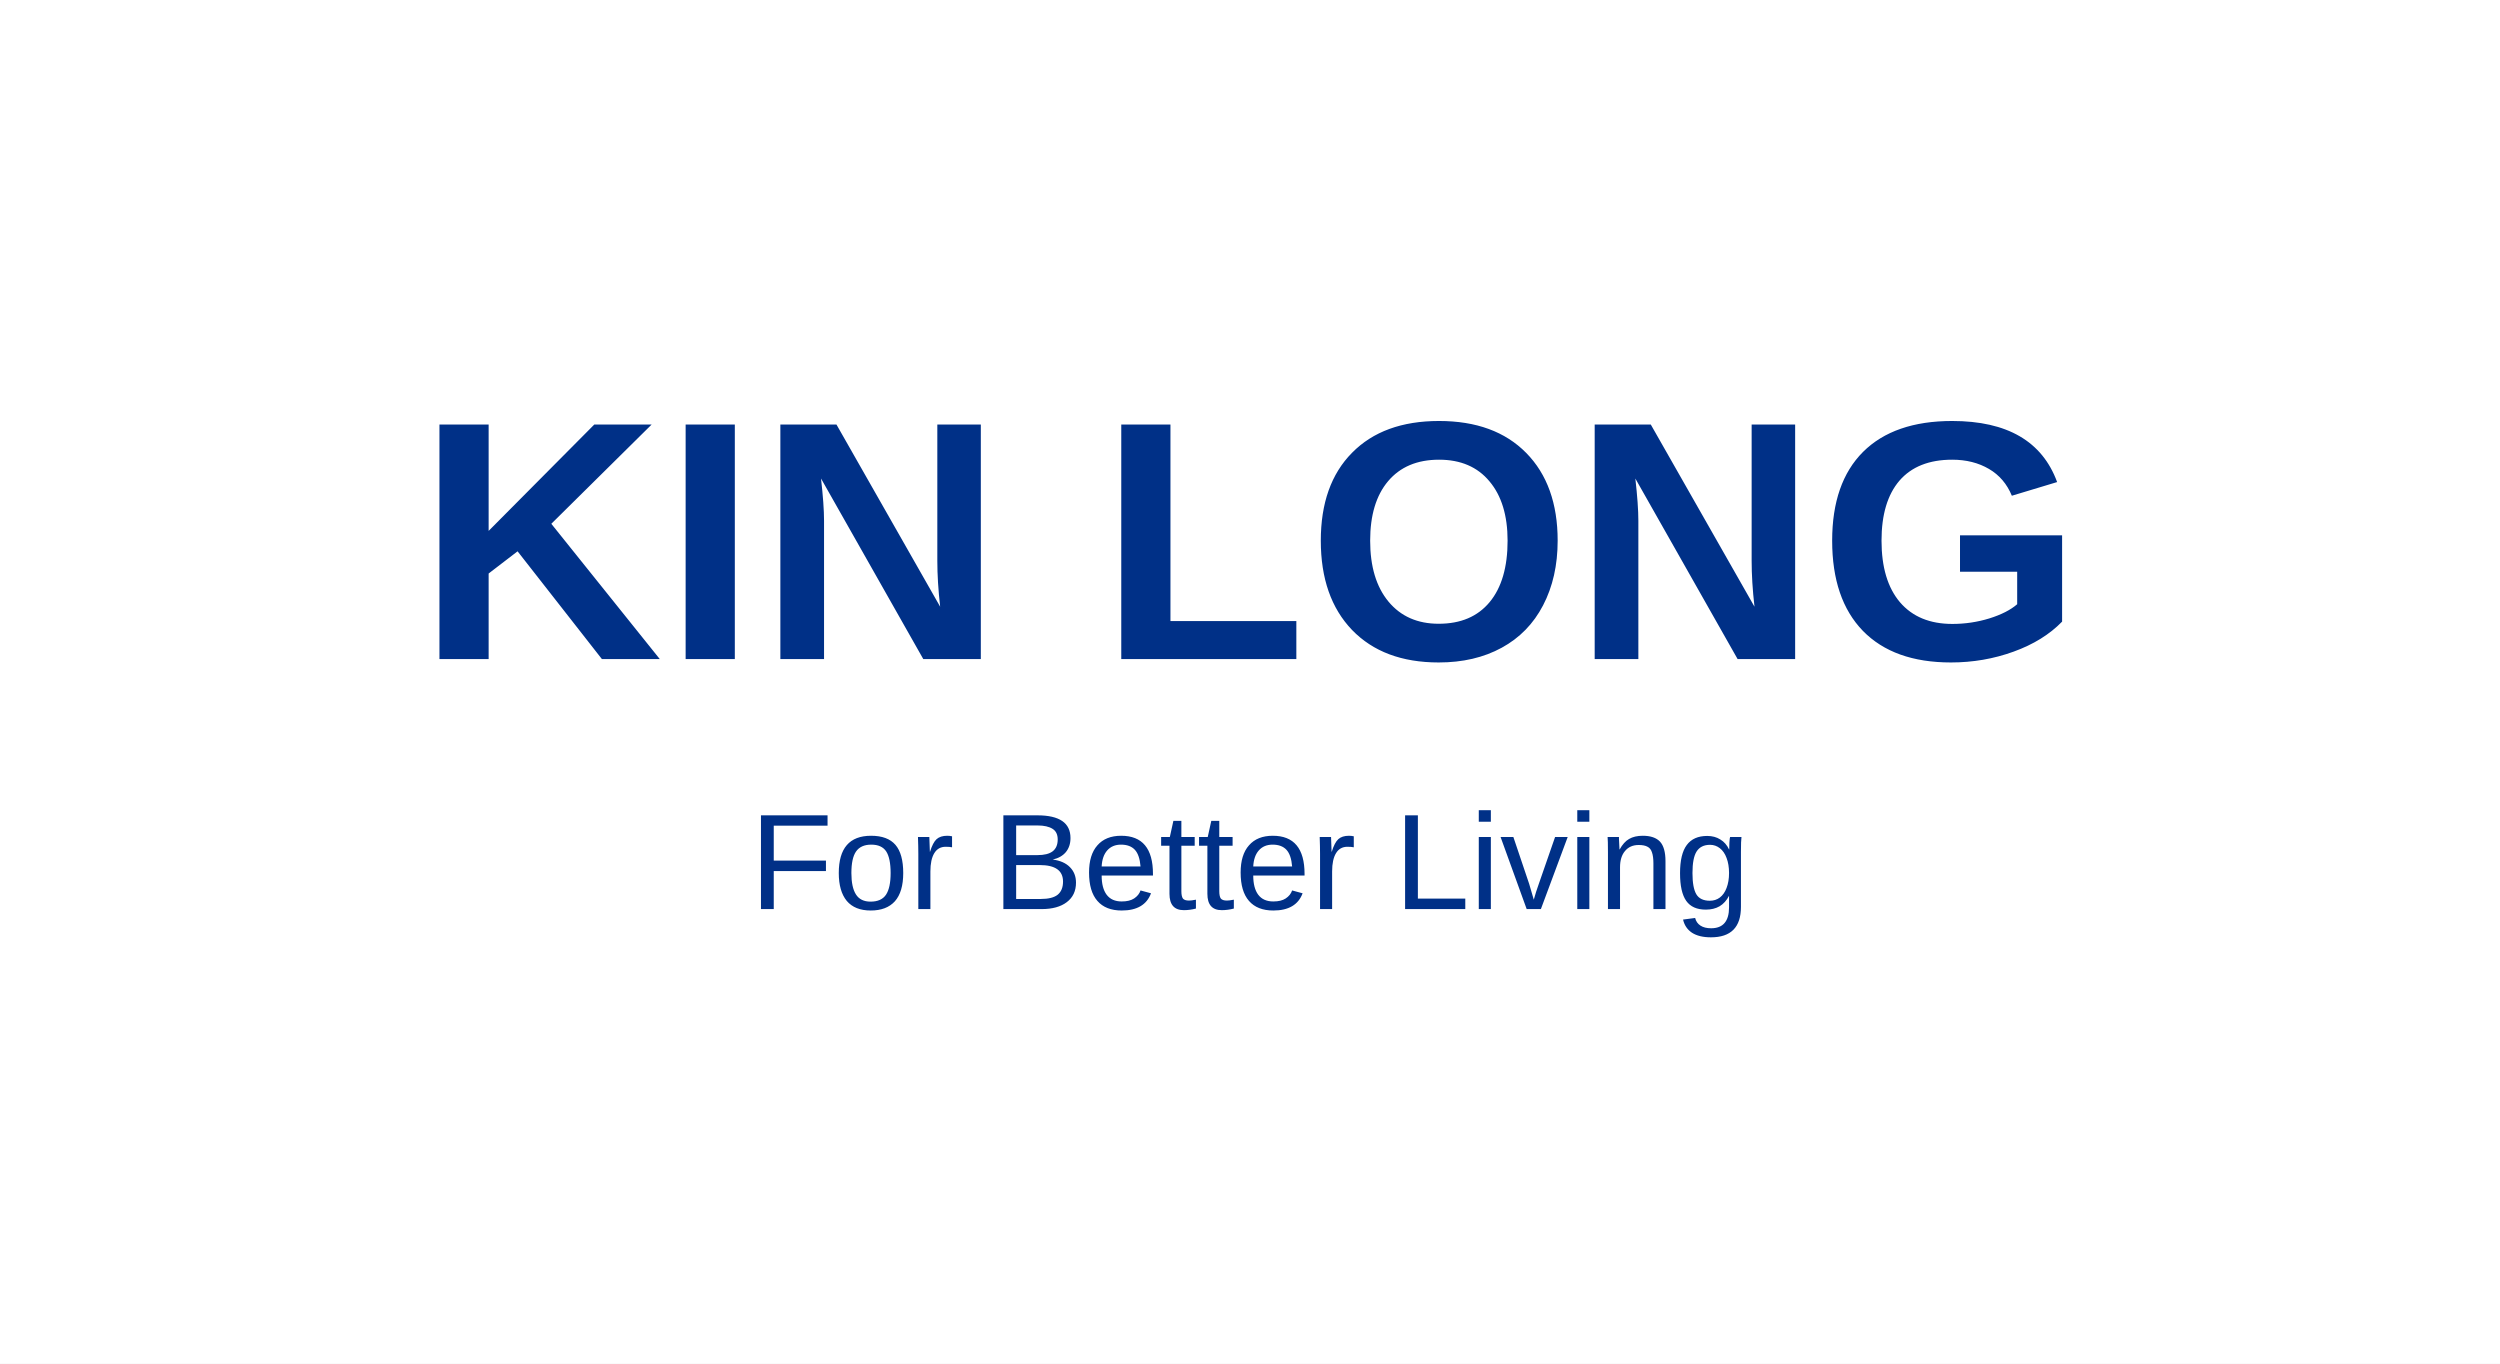
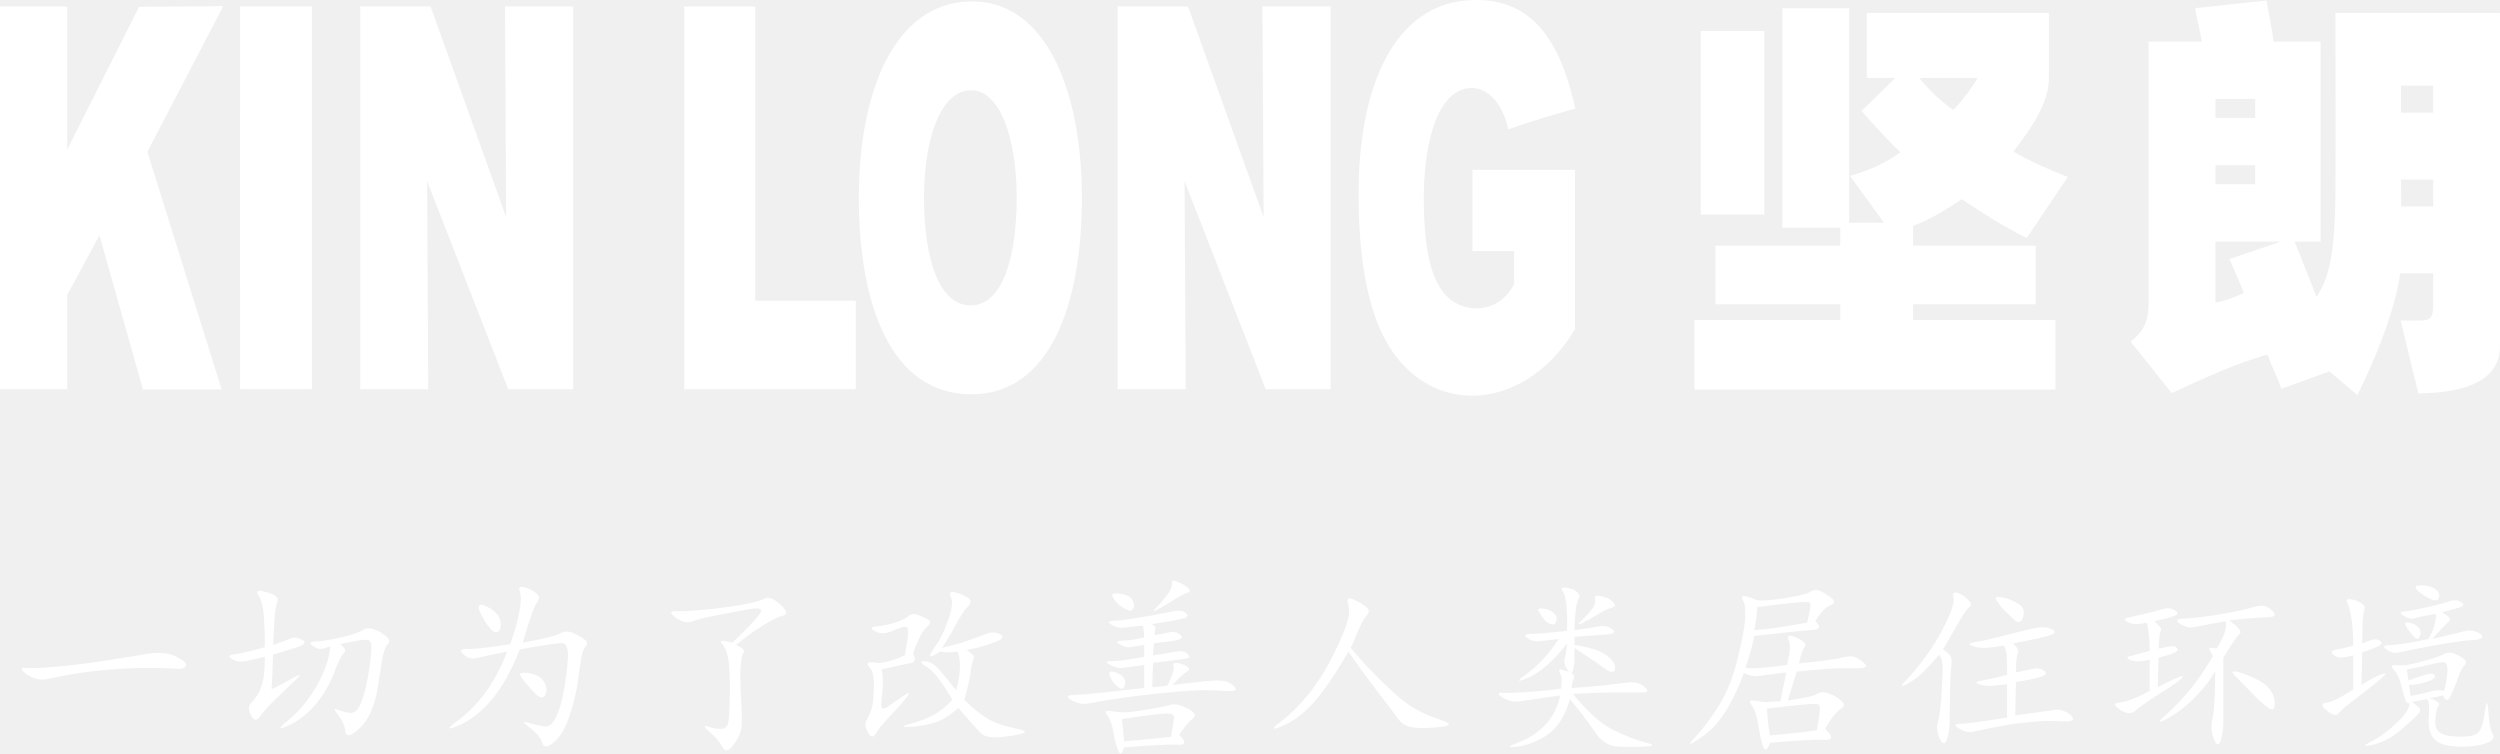
- <svg xmlns="http://www.w3.org/2000/svg" viewBox="0 0 220 120" width="220" height="120">
-   <rect width="220" height="120" fill="white" />
-   <text x="110" y="58" text-anchor="middle" font-family="Arial" font-size="30" font-weight="900" fill="#003087">KIN LONG</text>
-   <text x="110" y="80" text-anchor="middle" font-family="Arial" font-size="12" fill="#003087">For Better Living</text>
+ <svg xmlns="http://www.w3.org/2000/svg" version="1.1" id="图层_1" x="0px" y="0px" viewBox="0 0 1920 578.62" style="enable-background:new 0 0 1920 578.62;" xml:space="preserve">
+   <style type="text/css">
+ 	.st0{fill-rule:evenodd;clip-rule:evenodd;fill:#FFFFFF;}
+ </style>
+   <path class="st0" d="M1857.29,302.18l-13.61-56.03h15.85c9.37,0,9.15-5.89,9.15-14.06v-22.11h-25.31  c-4.02,29-19.73,67.1-32.89,93.46l-21.46-18.2l-36.94,13.3c-2.89-8.76-7.6-17.51-10.71-26.28c-12.89,3.86-23.14,7.56-30.74,10.69  c-12.44,5.15-26.76,11.42-42.71,18.96l-31.7-39.7c10.66-7.15,13.94-17.16,13.94-29.92c0-66.81,0-133.61,0-200.35h40.92l-5.34-25.66  l54.99-5.84c2.04,12.83,4.54,23.35,5.34,31.5h36.16v153.6h-19.94c6.36,15.9,11.97,30.03,16.89,42.48  c8.29-13.31,14.03-27.33,14.43-81.66c0.32-43.08,0-93.4,0-136.43c42.08,0,84.22,0,126.35,0v35.12v56.2v164.78  C1920,300.77,1873.06,301.75,1857.29,302.18z M1731.99,75.98h-30.49v14.58h30.49V75.98z M1731.99,126.89h-30.49v14.59h30.49V126.89z   M1701.5,185.53v47.01c6.2-1.41,13.04-3.36,21.74-7.61c-3.47-8.95-7.15-17.22-11.03-25.98l39.59-13.42H1701.5z M1868.69,65.8h-24.7  v20.73h24.7V65.8z M1868.69,137.88h-24.7v1.2c0,5.95,0.21,13.82,0,19.49h24.7V137.88z M1661.5,467.65c3.25-0.94,6.09-0.66,8.58,0.88  c2.46,1.5,2.76,2.85,0.86,3.99c-1.91,1.14-7.44,2.64-16.59,4.54c4.2,3.42,5.91,5.78,5.15,7.11c-0.75,1.35-1.35,5.99-1.71,13.95  c3.41-0.75,6.39-1.31,8.86-1.7c2.49-0.39,4.3,0.11,5.44,1.44c1.15,1.31,0,2.65-3.44,3.99c-3.41,1.31-7.05,2.35-10.85,3.14  c-0.39,7.97-0.59,15.55-0.59,22.77c6.48-3.43,11.54-5.88,15.15-7.42c3.63-1.5,4.78-1.4,3.44,0.3c-1.34,1.7-6.85,5.61-16.59,11.7  c-9.71,6.07-16.09,10.53-19.14,13.37c-3.06,2.87-6.96,2.67-11.71-0.56c-4.77-3.22-5.34-5.02-1.73-5.42  c3.63-0.36,7.34-1.31,11.17-2.84c3.81-1.5,8.17-3.6,13.15-6.27v-23.92c-6.49,1.5-11.34,1.6-14.58,0.31c-3.25-1.35-3.35-2.4-0.3-3.15  c3.05-0.78,8-2.1,14.88-3.98c0-9.51-0.78-16.73-2.3-21.67c-6.1,1.54-10.85,1.44-14.29-0.28c-3.44-1.71-3.35-2.95,0.29-3.7  c3.61-0.75,8.19-1.8,13.7-3.12C1653.9,469.74,1658.26,468.63,1661.5,467.65z M1582.86,553.97c-6.29-0.36-11.91-0.36-16.86,0  c-4.95,0.4-9.33,0.76-13.14,1.15c-3.83,0.39-8.29,1.04-13.44,1.99c-5.15,0.95-9.63,1.8-13.44,2.58c-3.8,0.74-7.34,1.5-10.56,2.26  c-3.24,0.78-6.78,0-10.58-2.26c-3.81-2.3-4-3.53-0.56-3.73c3.41-0.2,6.76-0.45,10-0.84c3.22-0.39,12.3-1.7,27.15-3.99v-25.64  c-3.81,0.4-7.44,0.78-10.85,1.14c-3.44,0.39-6.98,0-10.59-1.14c-3.6-1.15-2.49-2.16,3.44-3.14c5.9-0.94,11.9-2.35,18-4.25  c0-7.97-0.11-13-0.3-15.1c-0.2-2.1-0.85-4.48-2-7.12c-7.25,1.12-12.56,1.7-16,1.7c-3.05,0-6-0.58-8.86-1.7  c-2.87-1.15-1.83-2.08,3.15-2.87c4.96-0.75,11.8-2.27,20.56-4.55c8.78-2.29,16.39-4.17,22.87-5.68c6.47-1.53,11.52-1.34,15.15,0.55  c3.6,1.9,2.09,3.69-4.59,5.44c-6.65,1.69-15.13,3.49-25.43,5.39c3.44,3.03,4.68,5.51,3.73,7.42c-0.95,1.89-1.44,6.82-1.44,14.79  c4.2-0.74,8.19-1.6,12-2.54c3.83-0.95,6.97-0.59,9.43,1.14c2.49,1.7,1.91,3.23-1.71,4.54c-3.63,1.34-10.19,2.78-19.73,4.29  l-0.56,25.64l28.59-4c3.79-0.77,7.31-0.28,10.56,1.42c3.24,1.73,4.95,3.43,5.15,5.13C1592.19,553.7,1589.15,554.36,1582.86,553.97z   M1550.56,463.97c3.44,2.27,4.48,5.6,3.14,9.95c-1.34,4.38-3.63,5.04-6.86,2c-3.24-3.04-6.39-6.07-9.43-9.11  c-2.65-3.41-4.19-5.78-4.58-7.13c-0.36-1.31,1.64-1.5,6-0.55C1543.22,460.08,1547.12,461.68,1550.56,463.97z M1556.47,182.83  c-17.64-8.91-34.21-19.26-49.79-29.84c-12.34,8.12-24.18,15.62-37.47,20.54v15.13h94.25v45.04h-94.25v11.99h109.4v53.47h-277.25  v-53.47h111.94V233.7h-95.81v-45.04h95.81V174.9h-44.46V6.34h51.31v164.71h26.76l-26.12-36.02c14.58-3.83,28.03-10.23,38.72-18.15  c-10.44-9.8-20.35-21.03-29.8-31.61l25.82-25.4h-21.83V9.93h139.88v49.93c0,19.5-13.75,38.81-27.25,56.53  c12.7,7.57,27.13,13.76,41.73,19.52L1556.47,182.83z M1474,59.86c7.25,8.86,14.55,16.31,26.14,24.63  c8.13-8.57,14.39-17.31,18.72-24.63H1474z M1306.15,23.8H1355v140.98h-48.84V23.8z M1334.16,507.25  c3.41-13.66,5.41-24.02,6.01-31.04c0.55-7.01,0.09-11.96-1.45-14.8c-1.51-2.86-0.85-3.98,2-3.42c2.85,0.56,5.34,1.44,7.43,2.54  c2.1,1.14,8.95,0.88,20.57-0.84c11.63-1.7,18.78-3.41,21.44-5.13c2.68-1.7,5.53-1.8,8.58-0.27c3.05,1.5,5.8,3.31,8.29,5.4  c2.46,2.09,1.9,3.89-1.73,5.42c-3.61,1.5-7.32,5.51-11.14,11.96c4.58,4.18,3.63,6.47-2.86,6.82c-6.46,0.39-21.15,1.93-44,4.57  c-1.54,7.58-3.83,15.75-6.88,24.51c2.68,0.36,6.59,0.36,11.73,0c5.15-0.4,11.91-1.15,20.3-2.29c2.3-9.12,2.76-15.29,1.41-18.52  c-1.31-3.24-0.56-4.44,2.3-3.7c2.85,0.76,5.54,1.99,8,3.7c2.49,1.73,3.05,3.33,1.73,4.84c-1.35,1.53-2.78,5.71-4.3,12.53  c18.29-1.88,29.44-3.43,33.44-4.54c4-1.15,7.24-1.26,9.71-0.3c2.49,0.95,4.96,2.65,7.44,5.14c2.49,2.45-0.1,3.59-7.71,3.39  c-7.63-0.17-15.15,0-22.59,0.59c-7.43,0.56-14.77,1.23-21.99,1.98l-6.87,22.22c12.97-1.89,20.48-3.6,22.58-5.13  c2.1-1.51,5.05-1.59,8.86-0.29c3.83,1.34,7.05,3.24,9.73,5.71c2.66,2.46,2.46,4.56-0.59,6.28c-3.04,1.7-7.05,6.73-11.99,15.1  c6.48,6.06,6.19,8.91-0.86,8.52c-7.05-0.36-20.85,0.39-41.43,2.3c-1.9,5.3-3.54,6.53-4.86,3.68c-1.34-2.84-2.58-8.08-3.73-15.65  c-1.15-7.61-2.76-12.93-4.86-15.97c-2.1-3.05-2.4-4.55-0.85-4.55c1.9,0,3.81,0.2,5.71,0.56c1.9,0.4,3.43,0.59,4.58,0.59  c1.51,0,5.51-0.19,12-0.59l4.56-22.21c-11.05,1.52-18.29,2.47-21.71,2.86c-3.43,0.37-7.05-0.39-10.87-2.28  c-8.76,23.56-18.85,39.39-30.29,47.57c-11.41,8.16-14,8.92-7.71,2.29c6.29-6.67,12.49-14.84,18.59-24.51  C1325.97,532.6,1330.72,520.94,1334.16,507.25z M1387.89,478.2c1.52-6.46,2.37-10.72,2.56-12.8c0.2-2.08-0.85-3.14-3.15-3.14  c-1.9,0-5.71,0.3-11.44,0.85c-5.71,0.56-14.46,1.61-26.28,3.14c-0.36,6.45-1.15,12.34-2.27,17.64  C1355.67,483.54,1369.21,481.63,1387.89,478.2z M1357.02,544.29c0.39,7.23,1.15,14.05,2.29,20.51c13.71-1.14,25.7-2.48,36-4  c1.15-5.69,1.9-10.34,2.29-13.97c0.39-3.58-0.1-5.58-1.44-5.97c-1.32-0.36-5.22-0.29-11.71,0.31  C1377.96,541.71,1368.82,542.77,1357.02,544.29z M1263.21,573.34c-7.43,0.4-14.48,0.4-21.14,0c-6.68-0.38-12.29-3.99-16.88-10.81  c-4.56-6.83-11.05-15.38-19.44-25.64c-3.81,12.9-9.42,21.92-16.86,27.06c-7.43,5.13-15.23,8.25-23.43,9.39  c-8.19,1.15-8,0.11,0.58-3.12c8.57-3.24,15.61-7.88,21.15-13.96c5.51-6.07,9.24-13.49,11.14-22.21  c-15.99,2.28-26.29,3.79-30.87,4.53c-4.56,0.78-9.05-0.17-13.45-2.83c-4.36-2.66-4.26-3.89,0.3-3.69c4.59,0.18,10.95,0,19.15-0.59  c8.19-0.55,16.69-1.41,25.43-2.55c0.76-5.32,0.49-9.31-0.85-11.96c-1.35-2.66-0.47-3.42,2.59-2.28c1.9,0.39,3.41,0.95,4.56,1.71  c-0.4-0.37-0.95-1.15-1.7-2.26c-1.91-3.04-2.49-5.91-1.74-8.56c0.78-2.65,1.35-6.46,1.74-11.4c-4.59,6.09-9.64,11.59-15.15,16.54  c-5.53,4.92-11.25,8.55-17.17,10.8c-5.9,2.29-6.09,1.43-0.55-2.54c5.53-3.99,10.38-8.26,14.58-12.84c4.2-4.55,8.19-9.68,12-15.36  c-6.86,0.74-11.9,1.31-15.15,1.69c-3.24,0.4-6.29-0.48-9.14-2.55c-2.86-2.09-1.8-3.12,3.14-3.12c4.96,0,14.11-0.78,27.45-2.29  c0.36-16.72-0.69-26.79-3.15-30.19c-2.49-3.42,0.09-3.98,7.7-1.73c4.58,2.68,6.01,5.14,4.3,7.43c-1.71,2.29-2.76,10.26-3.15,23.91  c8.39-1.12,14.69-2.09,18.88-2.84c4.17-0.76,7.61,0,10.27,2.28c2.68,2.29,0.95,3.6-5.15,3.99c-6.1,0.4-14.09,0.95-24,1.71v6.26  c12.19,1.89,20.59,4.67,25.14,8.28c4.58,3.59,6.58,7.01,6,10.25c-0.56,3.23-3.41,2.93-8.56-0.85c-5.15-3.82-12.68-8.91-22.58-15.4  v9.12c0,2.65-0.4,5.33-1.15,7.97c-0.36,1.15-0.76,1.9-1.15,2.28l0.59,0.58c1.52,0.74,1.91,1.98,1.15,3.71  c-0.78,1.69-1.35,4.09-1.73,7.12c8-0.39,16.2-1.04,24.58-1.99c8.39-0.97,14.88-1.72,19.45-2.3c4.58-0.57,8.58,0.58,12,3.41  c3.43,2.87,2.85,4.29-1.72,4.29h-23.44c-5.7,0-15.63,0.38-29.73,1.13c11.05,13.69,21.35,22.87,30.88,27.64  c9.52,4.74,17.8,7.97,24.86,9.68C1270.83,571.93,1270.66,572.96,1263.21,573.34z M1226.93,471.93c-4.19,2.67-8.1,4.84-11.72,6.58  c-3.62,1.69-3.81,1.03-0.57-2.01c3.25-3.03,5.91-5.87,8-8.56c2.1-2.64,2.85-5.39,2.29-8.26c-0.59-2.84,2.76-2.93,10-0.26  c5.71,3.78,6.86,6.16,3.41,7.12C1234.93,467.48,1231.12,469.29,1226.93,471.93z M1185.2,467.4c3.42,0.36,6.2,1.6,8.29,3.7  c2.07,2.07,2.56,4.37,1.41,6.82c-1.15,2.48-3.81,2.17-8-0.84c-2.28-3.06-4-5.5-5.15-7.43  C1180.62,467.76,1181.76,466.99,1185.2,467.4z M1158.45,99.3c-5.95-26.26-22.3-35.94-36.4-30.14  c-24.93,10.25-28.63,60.51-28.63,82.94c0.44,35.65,3.3,81.51,37.81,84.59c11.69,1.04,24.25-4.44,31.59-18.32V192.8h-31.94v-62.37  h78.71v122.28c-41.23,70-127.64,70.35-154.53-12.47c-8.02-24.74-11.6-55.1-11.6-88.15c-0.89-86.01,27.64-150.95,88.5-152.08  c42.92-0.8,65.75,28.2,77.86,83.37C1191.49,88.67,1183.01,90.76,1158.45,99.3z M1049.94,472.24c-1.9,2.08-3.9,5.51-6.01,10.25  c-2.09,4.73-4.26,9.76-6.56,15.08c6.47,7.99,14.66,16.81,24.58,26.49c9.91,9.68,18,16.34,24.29,19.95  c6.26,3.62,13.24,6.66,20.86,9.11c7.62,2.48,7.43,4.18-0.57,5.12c-8,0.94-14.78,1.16-20.29,0.56c-5.53-0.56-9.73-2.84-12.59-6.83  c-2.85-3.98-8.29-11.21-16.28-21.63c-8-10.46-15.24-20.42-21.73-29.93c-6.85,11.76-13.14,21.56-18.85,29.33  c-5.71,7.78-11.34,13.96-16.85,18.53c-5.53,4.54-11.34,7.96-17.45,10.25c-6.09,2.27-5.72,0.87,1.15-4.27  c6.86-5.13,13.7-11.86,20.56-20.22c6.88-8.37,12.98-17.78,18.3-28.2c5.34-10.45,9.14-18.98,11.43-25.65  c2.3-6.63,2.76-12.05,1.44-16.22c-1.34-4.18,0.11-5.33,4.3-3.44c4.17,1.92,7.41,3.82,9.71,5.72  C1051.68,468.14,1051.87,470.14,1049.94,472.24z M909.74,139.08l0.88,159.81h-52.23V4.99h54.01l58.06,161.78L969.58,4.99h52.31  v293.9h-49.85L909.74,139.08z M869.84,461.12c1.34,2.64,1.54,4.73,0.58,6.26c-0.95,1.52-2.39,1.92-4.28,1.16  c-1.91-0.78-4.2-2.1-6.86-3.99c-2.29-2.29-3.92-4.47-4.87-6.57c-0.96-2.08,1.04-2.74,6.02-1.98  C865.37,456.74,868.52,458.46,869.84,461.12z M902.72,459.98c-4.2,2.65-8.49,5.23-12.85,7.69c-4.39,2.47-5.06,2.18-2-0.86  c3.05-3.05,5.9-6.35,8.56-9.97c2.66-3.59,3.9-6.54,3.71-8.82c-0.17-2.28,1.24-2.67,4.29-1.14c3.05,1.14,5.63,2.64,7.73,4.54  c2.1,1.92,2.1,3.14,0,3.73C910.05,455.7,906.91,457.33,902.72,459.98z M855.84,516.1c3.44,0.95,5.8,2.45,7.15,4.54  c1.34,2.09,1.51,4.28,0.55,6.57c-0.95,2.26-2.76,2.26-5.42,0c-2.68-2.29-4.58-4.94-5.72-7.97  C851.28,516.19,852.4,515.16,855.84,516.1z M870.13,475.06c5.71-0.94,10.85-1.79,15.44-2.55l14.29-2.85  c4.95-1.12,8.57-0.76,10.85,1.13c2.29,1.9,1.54,3.33-2.29,4.27c-3.81,0.96-8.19,1.81-13.15,2.59c-4.96,0.74-8.56,1.31-10.85,1.69  c2.3,1.15,3.25,2.29,2.86,3.43c-0.39,1.12-0.56,2.84-0.56,5.11c4.56-0.75,8.26-1.53,11.14-2.27c2.86-0.78,5.51-0.29,8,1.4  c2.46,1.73,2.37,3.05-0.29,3.99c-2.66,0.96-5.44,1.53-8.29,1.73c-2.85,0.21-6.56,0.65-11.14,1.41c-0.36,4.58-0.56,7.61-0.56,9.12  c2.3-0.37,4.95-0.76,8-1.15l9.71-1.7c3.44-0.76,6.29-0.2,8.57,1.7c2.3,1.92,2,3.14-0.85,3.72c-2.85,0.56-11.34,1.61-25.43,3.14  c-0.39,7.21-0.59,13.46-0.59,18.79c1.91,0,5.73-0.39,11.44-1.15c3.81-7.59,5.44-12.51,4.85-14.8c-0.55-2.29,0.59-3.15,3.44-2.57  c2.85,0.58,5.24,1.52,7.14,2.86c1.91,1.32,1.81,2.55-0.29,3.69c-2.1,1.15-5.8,4.54-11.14,10.26c9.14-1.14,17.54-2.09,25.14-2.83  c7.64-0.78,12.79-0.78,15.45,0c2.68,0.74,4.85,1.99,6.58,3.68c1.7,1.7,1.9,2.85,0.56,3.44c-1.34,0.56-5.72,0.56-13.14,0  c-7.44-0.59-17.64-0.3-30.59,0.84c-12.95,1.15-23.7,2.26-32.29,3.4c-8.58,1.15-15.8,2.19-21.73,3.13  c-5.9,0.96-10.85,1.81-14.85,2.58c-4,0.76-8.19-0.1-12.58-2.58c-4.36-2.45-3.91-3.78,1.45-3.98c5.34-0.19,12.38-0.74,21.14-1.69  c8.78-0.96,19.83-2.2,33.17-3.7v-17.67c-8.39,1.14-14.03,1.9-16.88,2.29c-2.86,0.36-5.91-0.39-9.15-2.29  c-3.25-1.89-3.51-2.85-0.85-2.85c3.05,0,6.29-0.19,9.71-0.58c3.44-0.36,9.14-1.31,17.17-2.84v-9.11c-4.98,0.74-8.49,1.34-10.59,1.7  c-2.1,0.38-4.76-0.28-8-1.99c-3.24-1.71-3.05-2.66,0.57-2.86c3.63-0.18,6.19-0.36,7.72-0.55c1.51-0.2,4.96-0.87,10.3-2.01  c0-3.78-0.4-6.82-1.15-9.1c-4.59,0.36-8.88,0.84-12.88,1.4c-4,0.59-7.62-0.08-10.85-1.98c-3.25-1.9-2.76-2.94,1.44-3.14  C859.46,476.61,864.42,476.02,870.13,475.06z M745.24,302.81c-60.52-0.55-85.65-67.77-85.65-150.87S687.61,2.18,745.24,1.07  c57.62-1.12,85.65,67.78,85.65,150.88S805.76,303.38,745.24,302.81z M745.24,69.32c-22.84,0.6-35.6,37.11-35.6,82.62  s10.97,82.32,35.6,82.61c24.62,0.31,35.59-37.11,35.59-82.61S768.07,68.7,745.24,69.32z M525.5,4.95H580v226.02h77.28v67.95H525.5  V4.95z M569.35,464.54c8.79-1.52,14.49-3.03,17.15-4.56c2.68-1.5,5.73-1.04,9.15,1.43c3.43,2.46,5.9,4.83,7.43,7.12  c1.51,2.26,0.66,3.8-2.58,4.54c-3.22,0.77-8.17,3.25-14.85,7.43c-6.66,4.17-13.44,9.12-20.3,14.8c4.96,2.28,6.86,4.27,5.71,5.97  c-1.12,1.73-1.9,5.23-2.26,10.55c-0.39,5.32-0.3,12.91,0.26,22.77c0.59,9.9,0.78,17.19,0.59,21.96c-0.19,4.73-2.2,9.76-6,15.09  c-3.81,5.32-6.79,5.99-8.88,1.99c-2.07-3.98-5.42-7.89-10-11.7c-4.57-3.78-4.66-5.02-0.27-3.68c4.36,1.33,7.81,1.79,10.27,1.43  c2.49-0.39,4.02-2.1,4.58-5.13c0.56-3.03,0.95-9.96,1.15-20.81c0.19-10.81-0.11-19.27-0.86-25.35c-0.78-6.08-2.19-10.36-4.3-12.81  c-2.09-2.47-2.19-3.61-0.28-3.43c1.9,0.2,4.39,0.69,7.43,1.44c9.9-9.51,16.65-16.53,20.3-21.08c3.6-4.56,1.5-6.16-6.29-4.85  c-7.81,1.34-16.49,2.97-26,4.85c-9.53,1.9-15.63,3.41-18.29,4.55c-2.68,1.14-5.44,1.14-8.29,0c-2.85-1.14-5.34-2.73-7.44-4.83  c-2.09-2.09-0.94-3.04,3.44-2.85c4.36,0.19,11.52-0.19,21.44-1.14C551.26,467.3,560.6,466.06,569.35,464.54z M446.12,506.99  c-0.76,5.12-1.61,11.1-2.56,17.93c-0.97,6.83-2.97,15.01-6.03,24.5c-3.05,9.49-7.05,16.33-11.99,20.49c-4.95,4.19-8,4.37-9.14,0.59  c-1.15-3.8-4.36-7.69-9.71-11.7c-5.34-3.98-5.53-5.2-0.59-3.69c4.97,1.54,9.05,2.47,12.29,2.84c3.25,0.39,6.1-1.99,8.58-7.12  c2.47-5.13,4.47-11.76,6-19.93c1.51-8.18,2.56-16.44,3.16-24.79c0.55-8.33-1.15-12.42-5.15-12.23c-4,0.17-14.58,1.8-31.73,4.84  c-6.46,16.32-13.61,29.14-21.44,38.44c-7.8,9.31-16.29,15.95-25.43,19.93c-9.15,3.98-9.62,2.94-1.42-3.14  c8.19-6.07,15.41-13.39,21.7-21.92c6.29-8.56,11.93-19.08,16.88-31.63c-12.98,2.64-21.06,4.38-24.29,5.14  c-3.25,0.74-6.39-0.3-9.44-3.15c-3.05-2.84-2-4.16,3.15-3.98c5.15,0.19,16.09-1.05,32.85-3.69c3.05-8.37,5.34-16.33,6.88-23.95  c1.51-7.58,1.7-13,0.55-16.24c-1.15-3.21-0.19-4.44,2.86-3.68c3.04,0.75,6.1,2.18,9.14,4.28c3.05,2.08,3.44,4.64,1.15,7.67  c-2.3,3.03-5.9,13.29-10.85,30.77c16.39-3.04,26-5.42,28.85-7.12c2.87-1.7,5.92-1.89,9.14-0.57c3.25,1.32,6.2,2.95,8.89,4.85  c2.66,1.89,3.15,3.8,1.41,5.68C448.12,498.33,446.87,501.86,446.12,506.99z M374.1,465.95c5.71,2.85,9.05,6.29,10,10.27  c0.95,3.97,0.56,6.83-1.15,8.55c-1.71,1.7-4,0.85-6.85-2.58c-2.86-3.42-5.44-7.59-7.71-12.53  C366.47,464.35,368.39,463.12,374.1,465.95z M328.02,139.08l0.88,159.81h-52.23V4.99h54.01l58.06,161.78L387.85,4.99h52.31v293.9  h-49.85L328.02,139.08z M287.16,483.33c3.24,1.16,6.29,2.85,9.14,5.13c2.86,2.29,3.35,4.38,1.45,6.28c-1.9,1.9-3.44,6.44-4.58,13.65  c-1.15,7.23-2.2,13.95-3.15,20.22c-0.95,6.27-2.76,12.45-5.42,18.53c-2.68,6.08-6.48,11.01-11.43,14.8c-4.96,3.81-7.63,3.62-8-0.56  c-0.38-4.18-2.19-8.26-5.44-12.26c-3.25-3.98-3.51-5.42-0.86-4.27c2.66,1.14,5.62,1.98,8.86,2.58c3.25,0.55,5.81-0.78,7.74-3.99  c1.9-3.23,3.6-7.96,5.15-14.24c1.51-6.27,2.75-13.3,3.7-21.07c0.95-7.79,1.14-12.55,0.56-14.24c-0.56-1.73-2-2.58-4.26-2.58  c-2.3,0-8.78,1.13-19.45,3.43c3.81,2.64,4.75,4.92,2.86,6.82c-1.9,1.9-4.39,6.93-7.44,15.1c-3.05,8.16-7.52,15.94-13.44,23.35  c-5.9,7.42-13.04,13.11-21.43,17.09c-8.38,3.98-8.38,2.59,0-4.29c8.38-6.82,15.62-15.65,21.73-26.46  c6.1-10.85,9.53-20.81,10.29-29.94c-3.44,1.15-5.91,1.82-7.44,2.01c-1.51,0.19-3.61-0.65-6.29-2.55c-2.66-1.92-2.07-2.94,1.74-3.13  c3.79-0.2,8.29-0.78,13.43-1.73c5.12-0.94,9.9-2.09,14.27-3.4c4.39-1.33,7.63-2.67,9.73-3.99  C281.25,482.28,283.91,482.19,287.16,483.33z M184.39,4.99h55.18v293.9h-55.18C184.19,200.8,184.39,101.76,184.39,4.99z   M202.56,472.51c-0.56-7.2-2-12.43-4.27-15.67c-2.29-3.23-0.1-3.88,6.56-2c6.67,1.9,9.43,4.29,8.29,7.13  c-1.14,2.84-1.9,7.03-2.29,12.54c-0.36,5.49-0.76,12.42-1.15,20.79c4.96-1.51,9.05-3.05,12.28-4.55c3.25-1.53,6.59-1.34,10,0.56  c3.44,1.91,2.2,3.78-3.71,5.69c-5.9,1.92-12.09,3.81-18.58,5.71c-0.37,12.15-0.76,21.08-1.15,26.76c5.34-2.66,10.88-5.6,16.58-8.83  c5.71-3.24,6.49-2.83,2.3,1.15c-4.2,3.99-9.24,8.82-15.15,14.52c-5.9,5.7-10.09,10.34-12.58,13.96c-2.46,3.59-4.76,3.33-6.85-0.84  c-2.11-4.19-2.2-7.23-0.3-9.13c1.9-1.89,3.71-4.27,5.44-7.11c1.7-2.84,3.05-6.28,4-10.26c0.95-3.98,1.41-10.16,1.41-18.52  c-9.15,2.28-15.05,3.53-17.71,3.72c-2.65,0.17-5.34-0.59-8-2.29c-2.68-1.73-1.73-2.84,2.85-3.43c4.56-0.55,12.19-2.38,22.86-5.41  C203.41,487.89,203.13,479.74,202.56,472.51z M170.22,299.13h-60.44L76.4,180.74l-24.81,45.89v72.26H0V4.99h51.59v110.03L106.8,5.22  l64.64-0.47l-58.25,111.78L170.22,299.13z M19.3,512.97c4,0.36,11.63,0.1,22.87-0.86c11.25-0.95,23.15-2.38,35.73-4.28  c12.56-1.89,23.8-3.72,33.7-5.42c9.93-1.7,17.74-1.14,23.44,1.7c5.72,2.87,8.29,5.24,7.72,7.12c-0.58,1.92-3.24,2.68-8,2.3  c-4.78-0.37-11.92-0.56-21.44-0.56c-9.53,0-19.73,0.46-30.58,1.41c-10.89,0.93-20.02,2.09-27.44,3.42  c-7.43,1.33-13.73,2.55-18.88,3.69c-5.15,1.14-10.37,0-15.7-3.4C15.79,514.28,15.3,512.57,19.3,512.97z M405.83,516.94  c5.51,0.76,9.41,2.85,11.71,6.28c2.3,3.41,2.75,6.73,1.44,9.97c-1.35,3.22-3.73,3.3-7.15,0.26l-7.43-7.96  c-1.51-1.9-3.04-3.99-4.55-6.24C398.3,516.94,400.3,516.2,405.83,516.94z M669.15,545.14c1.15-3.23,1.82-8.82,1.99-16.79  c0.21-8-0.84-13.2-3.14-15.68c-2.27-2.48-2.36-3.81-0.27-4c2.1-0.19,4-0.08,5.71,0.3c1.7,0.36,4.76,0,9.14-1.15  c4.39-1.14,8.49-2.67,12.3-4.56c1.53-7.98,2.39-13.66,2.55-17.09c0.2-3.4-0.65-5.04-2.55-4.84c-1.91,0.2-5.25,1.32-10,3.43  c-4.76,2.09-9.05,2.09-12.85,0c-3.83-2.11-3.44-3.33,1.12-3.72c4.59-0.36,9.25-1.31,14.03-2.85c4.75-1.51,8.19-3.13,10.26-4.82  c2.1-1.71,4.3-2.2,6.58-1.45c2.3,0.76,4.96,1.9,8,3.43c3.06,1.51,2.96,3.59-0.28,6.27c-3.23,2.65-6.77,9.49-10.57,20.49  c2.29,4.17,1.7,6.56-1.71,7.13c-3.44,0.59-10.87,2.18-22.32,4.86c0.78,3.79,1.06,7.68,0.88,11.66c-0.19,3.98-0.59,8.46-1.15,13.4  c-0.59,4.94,0.86,6.27,4.3,3.98c3.41-2.29,7.42-5.04,11.99-8.27c4.57-3.23,6-3.49,4.27-0.84c-1.7,2.64-5.9,7.5-12.56,14.53  c-6.68,7.03-10.85,12.06-12.59,15.09c-1.71,3.04-3.6,2.65-5.71-1.14c-2.09-3.79-2.49-6.83-1.15-9.12  C666.78,551.14,668,548.37,669.15,545.14z M698.88,555.97c6.48-1.7,12.28-3.9,17.43-6.54c5.15-2.68,10.19-6.67,15.15-11.95  c-8-13.69-14.49-22.05-19.45-25.09c-4.94-3.04-5.7-4.55-2.28-4.55c3.82,0,7.43,1.9,10.87,5.69c3.41,3.79,8,9.32,13.7,16.53  c1.54-5.33,2.49-10.55,2.86-15.67c0.39-5.13-0.17-9.78-1.71-13.96c-3.44,0.39-5.91,0.59-7.44,0.59c-1.51,0-3.61-0.21-6.26-0.59  c-3.06,2.29-5.34,3.53-6.87,3.69c-1.52,0.2-0.37-2.35,3.43-7.68c3.81-5.31,7.15-12.15,10-20.51c2.85-8.33,3.54-14.14,2-17.38  c-1.51-3.21-0.56-4.44,2.85-3.69c3.44,0.74,6.68,2.09,9.73,3.99c3.06,1.89,3.25,4.18,0.57,6.82c-2.66,2.68-5.72,7.23-9.15,13.69  c-3.41,6.47-7.05,12.54-10.85,18.22c8-1.88,14.48-3.68,19.43-5.42c4.96-1.7,9.52-3.4,13.7-5.13c4.2-1.69,8-1.69,11.45,0  c3.44,1.73,2.29,3.73-3.44,5.98c-5.71,2.29-13.14,4.38-22.29,6.27c4.58,2.68,6.39,4.94,5.44,6.84c-0.95,1.92-1.71,5.23-2.29,9.98  c-0.57,4.75-2.2,11.87-4.86,21.38c6.48,6.43,12.48,11.27,17.99,14.51c5.53,3.24,12.2,5.61,20.02,7.12c7.81,1.54,10.2,2.85,7.15,4  c-3.05,1.12-8.49,2.09-16.29,2.84c-7.83,0.77-13.08-0.08-15.74-2.56c-2.66-2.48-8.56-9.01-17.7-19.66  c-6.88,6.07-13.44,9.99-19.73,11.69c-6.29,1.7-12.38,2.64-18.28,2.84C692.12,558.44,692.39,557.68,698.88,555.97z M850.69,545.99  c2.3,0,4.3,0.2,6,0.59c1.71,0.37,3.73,0.55,6.01,0.55c2.68,0,7.15-0.48,13.43-1.43c6.29-0.95,11.34-1.8,15.15-2.55  c3.81-0.75,6.58-1.43,8.29-1.98c1.7-0.59,4.29-0.31,7.71,0.84c3.44,1.14,6.29,2.64,8.58,4.57c2.29,1.89,2.29,3.69,0,5.39  c-2.29,1.73-5.71,5.78-10.29,12.24c5.34,5.34,5.25,7.88-0.29,7.72c-5.52-0.19-12.66,0-21.44,0.56c-8.76,0.55-15.6,1.04-20.56,1.43  c-1.54,4.93-2.94,5.99-4.29,3.11c-1.34-2.84-2.59-7.48-3.71-13.95c-1.15-6.43-2.68-10.91-4.58-13.39  C848.78,547.24,848.78,545.99,850.69,545.99z M863.27,569.36c9.52-0.75,21.54-1.9,36-3.42c1.15-6.45,1.9-10.92,2.3-13.37  c0.39-2.48-0.4-3.92-2.3-4.29c-1.9-0.38-5.61-0.29-11.14,0.3c-5.51,0.55-14.39,1.79-26.58,3.7  C862.33,557.59,862.89,563.28,863.27,569.36z M1478.84,504.41c5.9-7.97,11.14-16.71,15.7-26.21c4.58-9.5,6.48-15.94,5.71-19.36  c-0.75-3.41,0.39-4.55,3.44-3.41c3.05,1.12,5.71,2.94,8,5.39c2.29,2.49,2.58,4.29,0.85,5.42c-1.71,1.14-4.47,5.03-8.27,11.68  c-3.83,6.65-7.83,13.59-12.03,20.8c3.83,2.64,5.93,4.83,6.29,6.54c0.39,1.73,0.39,4.08,0,7.12c-0.36,3.04-0.66,8.26-0.85,15.68  c-0.2,7.42-0.3,15.09-0.3,23.06c0,7.61-0.75,13.3-2.26,17.08c-1.54,3.8-3.35,3.44-5.44-1.14c-2.1-4.54-2.59-8.72-1.44-12.51  c1.15-3.82,2-9.7,2.59-17.67c0.56-7.98,0.95-15,1.15-21.08c0.17-6.07-0.69-10.44-2.59-13.09c-3.81,4.54-7.81,8.91-12,13.09  c-4.2,4.19-8.58,7.43-13.14,9.68c-4.58,2.28-4.76,1.34-0.59-2.85C1467.86,518.46,1472.91,512.38,1478.84,504.41z M1682.08,529.47  c5.91-7.19,11.71-15.76,17.45-25.62c-0.76-1.53-1.64-3.14-2.59-4.83c-0.94-1.73,0.86-2.02,5.44-0.88c1.51-2.26,3.24-5.49,5.15-9.67  c1.9-4.18,2.47-7.97,1.71-11.39c-12.56,2.29-20.59,3.79-24.01,4.56c-3.43,0.77-7.05-0.09-10.85-2.57c-3.83-2.46-2.98-3.79,2.56-3.99  c5.53-0.2,12.68-0.95,21.44-2.28c8.75-1.31,15.7-2.55,20.85-3.7c5.15-1.15,9.34-2.18,12.58-3.14c3.25-0.94,6.01-1.05,8.29-0.29  c2.3,0.78,4.3,2.28,6.01,4.58c1.7,2.29,0.55,3.5-3.44,3.69c-4,0.19-8.66,0.48-14,0.86c-5.34,0.38-10.85,0.94-16.58,1.71  c7.24,5.3,9.92,8.73,8.02,10.27c-1.92,1.5-6.09,7.58-12.58,18.23v47.82c0,7.23-0.76,12.75-2.29,16.53c-1.51,3.8-3.25,3.05-5.15-2.27  c-1.9-5.29-2.19-10.54-0.85-15.65c1.35-5.14,2-17.2,2-36.21c-3.05,6.08-8.1,12.74-15.14,19.95c-7.05,7.23-14.29,12.82-21.73,16.8  c-7.41,3.99-7.81,3.04-1.15-2.85C1669.89,543.26,1676.18,536.68,1682.08,529.47z M1723.23,517.51c8.57,3.04,14.68,6.36,18.28,9.96  c3.63,3.63,5.44,7.91,5.44,12.83c0,4.55-1.61,5.69-4.85,3.4c-3.25-2.26-7.25-5.87-12-10.81c-4.78-4.93-9.24-9.51-13.43-13.65  C1712.48,515.05,1714.68,514.46,1723.23,517.51z M1786.47,539.73c4-0.36,10.95-3.79,20.85-10.26v-26.19  c-3.8,1.14-7.05,1.71-9.7,1.71c-2.3,0-4.3-0.87-6.01-2.57c-1.73-1.69-0.97-2.84,2.26-3.4c3.25-0.59,7.73-1.64,13.44-3.14  c0-6.86-0.39-13.2-1.14-19.11c-0.76-5.89-1.91-10.42-3.42-13.65c-1.54-3.24,0.56-3.9,6.27-1.99c5.72,2.27,8.02,4.54,6.87,6.82  c-1.15,2.28-1.73,11.01-1.73,26.2c1.9-0.75,4.2-1.61,6.87-2.54c2.66-0.96,4.96-0.76,6.86,0.55c1.9,1.34,1.51,2.68-1.15,4  c-2.66,1.33-6.85,2.94-12.58,4.86l-0.56,25.05c6.48-4.18,11.44-6.82,14.85-7.96c3.44-1.15,4.49-1.05,3.15,0.26  c-1.35,1.35-3.71,3.44-7.15,6.28c-3.41,2.83-8.65,6.93-15.7,12.25c-7.05,5.32-11.34,9.01-12.88,11.1c-1.51,2.1-4.46,1.35-8.85-2.28  C1782.64,542.1,1782.47,540.11,1786.47,539.73z M1857.63,482.19c1.51,1.9,1.81,4.09,0.85,6.58c-0.95,2.44-2.58,2.44-4.85,0  c-2.3-2.49-4.2-5.03-5.73-7.72c-1.51-2.64-0.66-3.59,2.59-2.84C1853.7,478.96,1856.1,480.3,1857.63,482.19z M1866.49,459.98  c-3.25-1.5-6.29-3.5-9.15-5.98c-2.85-2.48-2.85-3.89,0-4.28c2.86-0.36,5.62-0.2,8.29,0.59c3.05,0.74,5.25,2.09,6.56,3.98  c1.35,1.91,1.54,3.7,0.59,5.39C1871.82,461.41,1869.73,461.51,1866.49,459.98z M1902.77,485.62c3.06,1.52,4.2,2.84,3.44,4  c-0.76,1.14-3.34,1.79-7.73,1.99c-4.37,0.19-11.05,1.04-20,2.54c-8.95,1.53-16.76,2.94-23.44,4.28c-6.66,1.35-11.24,2.29-13.71,2.84  c-2.48,0.59-5.24-0.19-8.29-2.26c-3.06-2.1-2.78-3.24,0.85-3.44c3.61-0.19,8.1-0.65,13.44-1.43c5.31-0.75,11.24-1.89,17.71-3.4  c4.2-7.23,6.1-13.7,5.73-19.38c-8.39,1.5-13.75,2.65-16.03,3.41c-2.27,0.77-5.15,0.19-8.57-1.72c-3.44-1.89-3.34-3.04,0.29-3.41  c3.62-0.36,9.62-1.52,18-3.42c8.39-1.89,14.1-3.41,17.15-4.56c3.05-1.15,5.9-0.86,8.58,0.88c2.66,1.7,2,3.11-2.02,4.25  c-4,1.14-8.27,2.28-12.85,3.42c5.73,3.05,7.53,5.43,5.44,7.12c-2.09,1.69-6.39,6.18-12.88,13.41c12.98-3.06,21.28-5.04,24.89-5.99  C1896.38,483.82,1899.73,484.09,1902.77,485.62z M1841.34,554.55c6.67-6.46,9.62-11.4,8.86-14.83c-1.54,1.53-3.15-1.5-4.86-9.11  c-1.73-7.58-3.83-12.71-6.29-15.38c-2.49-2.65-2.86-4.06-1.15-4.26c1.7-0.2,3.7-0.2,6,0c2.29,0.21,6.09-0.38,11.43-1.72  c5.34-1.31,9.81-2.56,13.44-3.69c3.61-1.15,6.46-2.29,8.56-3.44c2.11-1.12,4.49-1.21,7.15-0.26c2.68,0.95,5.15,2.26,7.43,3.98  c2.29,1.69,2.56,3.41,0.86,5.13c-1.72,1.7-3.44,5.03-5.15,9.97c-1.72,4.94-3.62,9.47-5.72,13.65c-2.09,4.18-3.9,3.98-5.44-0.55  c-3.81,0.74-7.44,1.5-10.85,2.27c1.9,0.38,3.81,1.15,5.71,2.26c1.9,1.15,2.39,2.29,1.45,3.44c-0.96,1.14-1.74,4.08-2.3,8.82  c-0.59,4.76,0,8.16,1.7,10.25c1.74,2.09,4.49,3.43,8.29,3.99c3.81,0.59,8.1,0.78,12.85,0.59c4.78-0.19,8.19-1.34,10.29-3.43  c2.1-2.08,3.73-7.4,4.88-15.95c1.12-8.56,2-8.45,2.56,0.3c0.55,8.73,1.7,14.51,3.44,17.36c1.71,2.87-0.29,5.23-6,7.12  c-5.74,1.9-12.89,2.67-21.44,2.29c-8.58-0.39-14.48-2.38-17.73-5.98c-3.24-3.6-4.56-9.11-4-16.53c0.55-7.39,0.29-11.87-0.86-13.37  l-0.59-0.58c-4.16,0.75-7.99,1.53-11.41,2.29c2.27,1.5,4.09,2.93,5.42,4.27c1.33,1.31,1.04,3.03-0.87,5.13  c-1.89,2.1-6.28,6.07-13.13,11.96c-6.86,5.88-14,9.66-21.44,11.4c-7.43,1.7-7.8,0.84-1.14-2.58  C1828,565.93,1834.65,561,1841.34,554.55z M1867.34,530.9c3.44-0.95,6.66-1.05,9.71-0.29c1.54-5.3,2.4-10.27,2.59-14.81  c0.2-4.57-0.65-6.92-2.59-7.13c-1.9-0.18-5.51,0.4-10.85,1.72c-5.34,1.33-11.24,2.58-17.71,3.72l1.13,8.52  c4.97-1.89,9.43-3.4,13.43-4.53c4-1.15,6.29-0.85,6.86,0.85c0.59,1.69-1.61,3.32-6.56,4.83c-4.95,1.54-9.34,2.28-13.14,2.28  l1.14,8.53C1858.58,533.09,1863.89,531.85,1867.34,530.9z" />
</svg>
